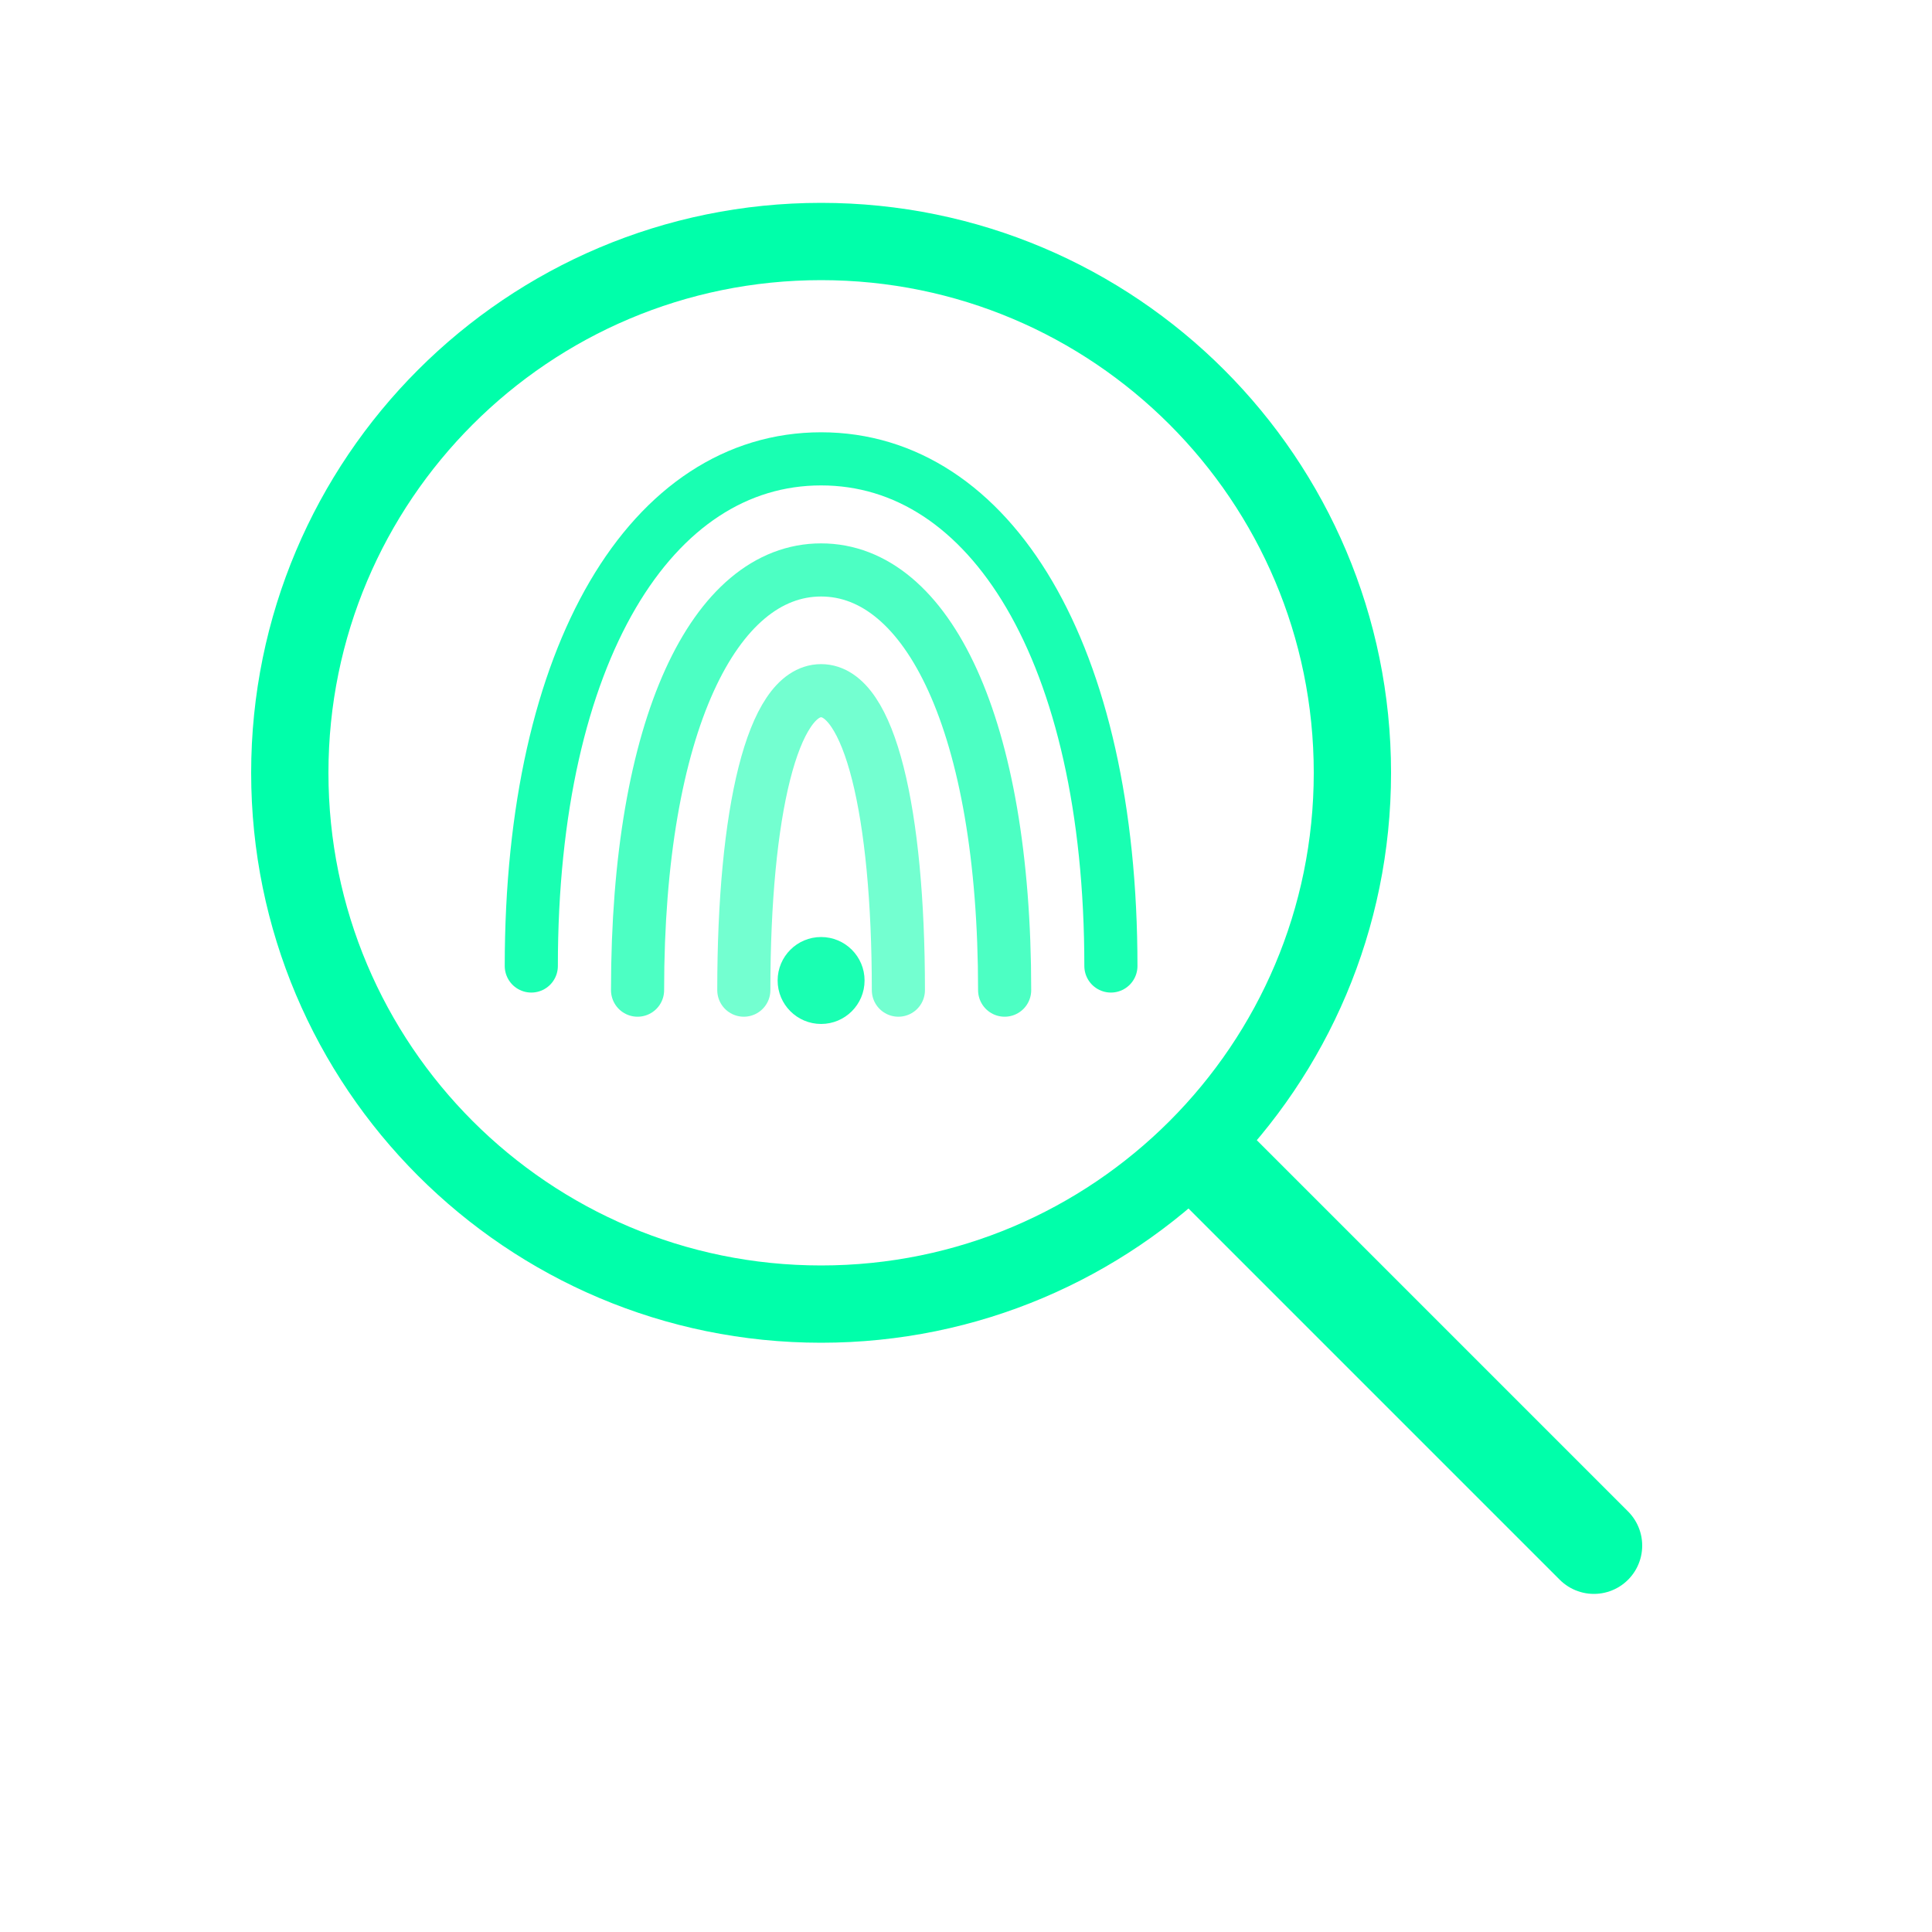
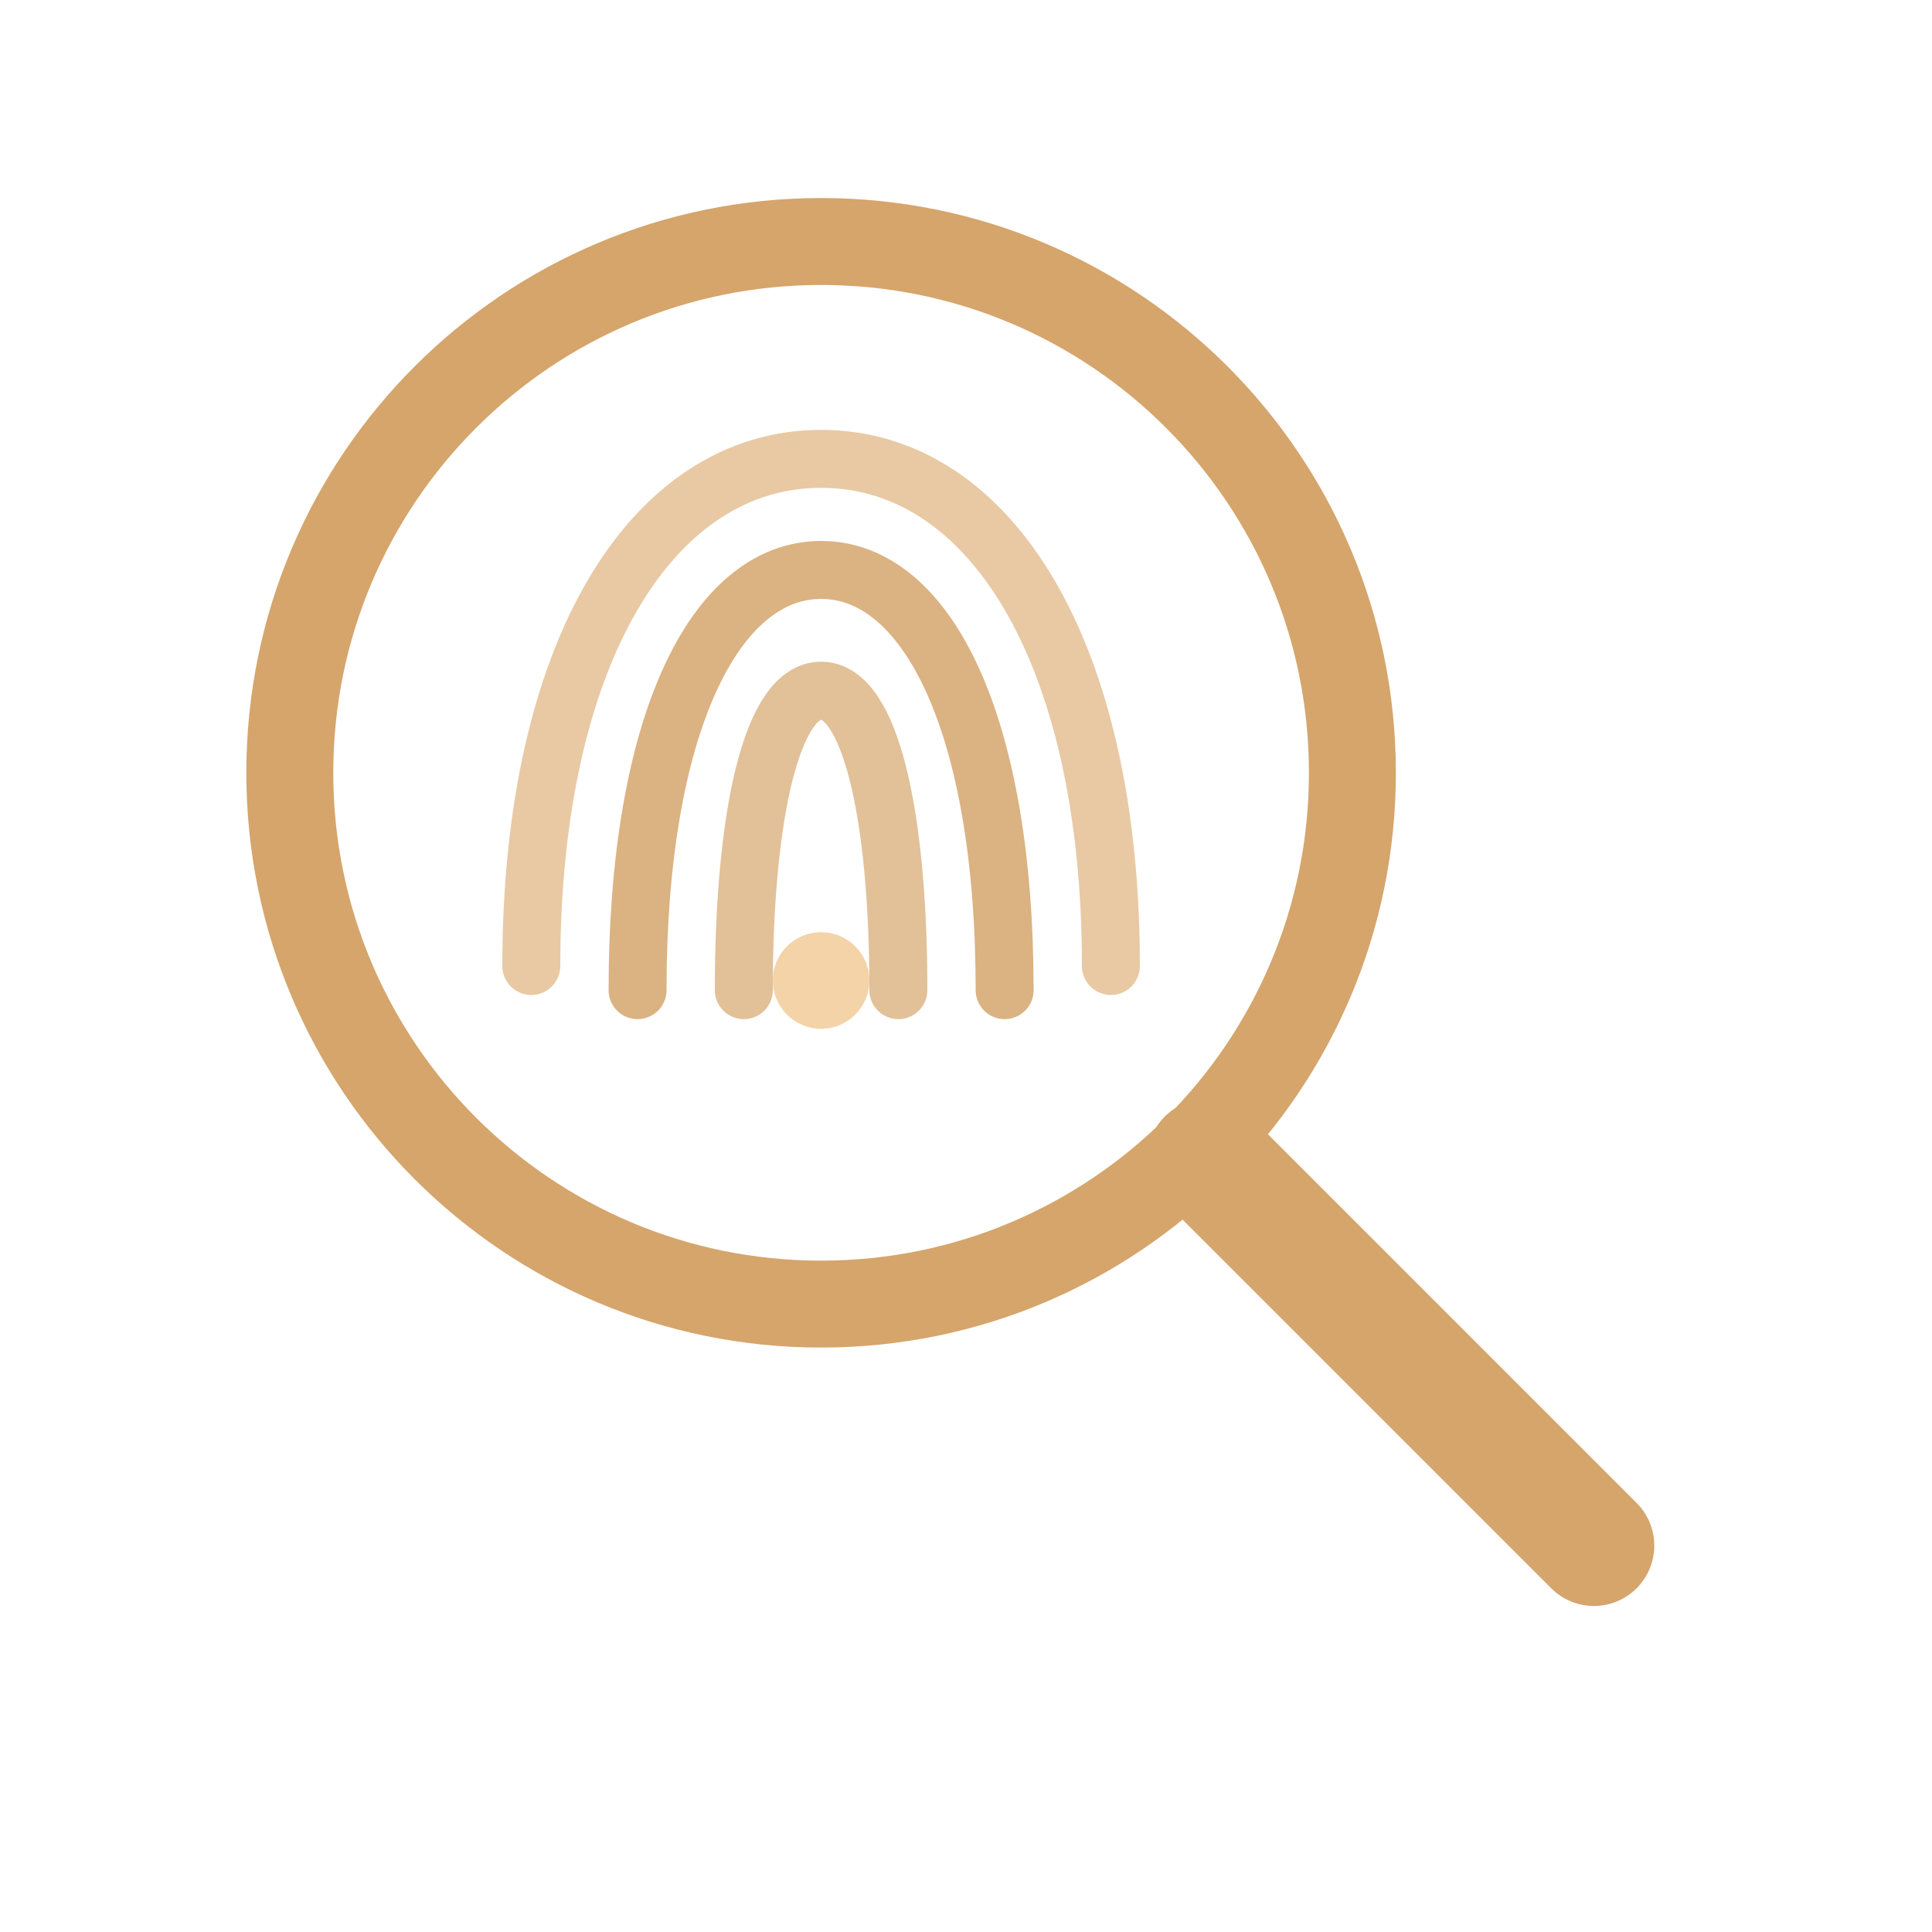
- <svg xmlns="http://www.w3.org/2000/svg" width="40" height="40" viewBox="0 0 40 40" fill="none">
-   <circle cx="17" cy="16" r="11" stroke="#00ffaa" stroke-width="1.6" />
-   <line x1="25" y1="24" x2="33" y2="32" stroke="#00ffaa" stroke-width="2" stroke-linecap="round" />
-   <path d="M11 20 C11 13.5 13.5 9.5 17 9.5 C20.5 9.5 23 13.5 23 20" stroke="#00ffaa" stroke-width="1.1" stroke-linecap="round" opacity="0.9" />
-   <path d="M13.2 20.5 C13.2 15 14.8 11.8 17 11.8 C19.2 11.8 20.8 15 20.8 20.5" stroke="#00ffaa" stroke-width="1.1" stroke-linecap="round" opacity="0.7" />
-   <path d="M15.4 20.5 C15.4 16.8 16 14.3 17 14.3 C18 14.3 18.6 16.8 18.6 20.5" stroke="#00ffaa" stroke-width="1.1" stroke-linecap="round" opacity="0.55" />
-   <circle cx="17" cy="20.3" r="0.9" fill="#00ffaa" opacity="0.9" />
+ <svg xmlns="http://www.w3.org/2000/svg" width="40" height="40" viewBox="0 0 40 40" fill="none" role="img" aria-label="CyberTrace">
+   <circle cx="17" cy="16" r="11" stroke="#D5A56C" stroke-width="1.8" />
+   <line x1="25" y1="24" x2="33" y2="32" stroke="#D5A56C" stroke-width="2.5" stroke-linecap="round" />
+   <path d="M11 20 C11 13.5 13.5 9.5 17 9.5 C20.5 9.5 23 13.5 23 20" stroke="#E8C9A4" stroke-width="1.2" stroke-linecap="round" />
+   <path d="M13.2 20.5 C13.2 15 14.8 11.8 17 11.8 C19.2 11.8 20.8 15 20.8 20.5" stroke="#D5A56C" stroke-width="1.2" stroke-linecap="round" opacity=".85" />
+   <path d="M15.4 20.5 C15.4 16.8 16 14.3 17 14.3 C18 14.3 18.6 16.8 18.6 20.5" stroke="#D5A56C" stroke-width="1.2" stroke-linecap="round" opacity=".7" />
+   <circle cx="17" cy="20.3" r="1" fill="#F3D3A7" />
</svg>
